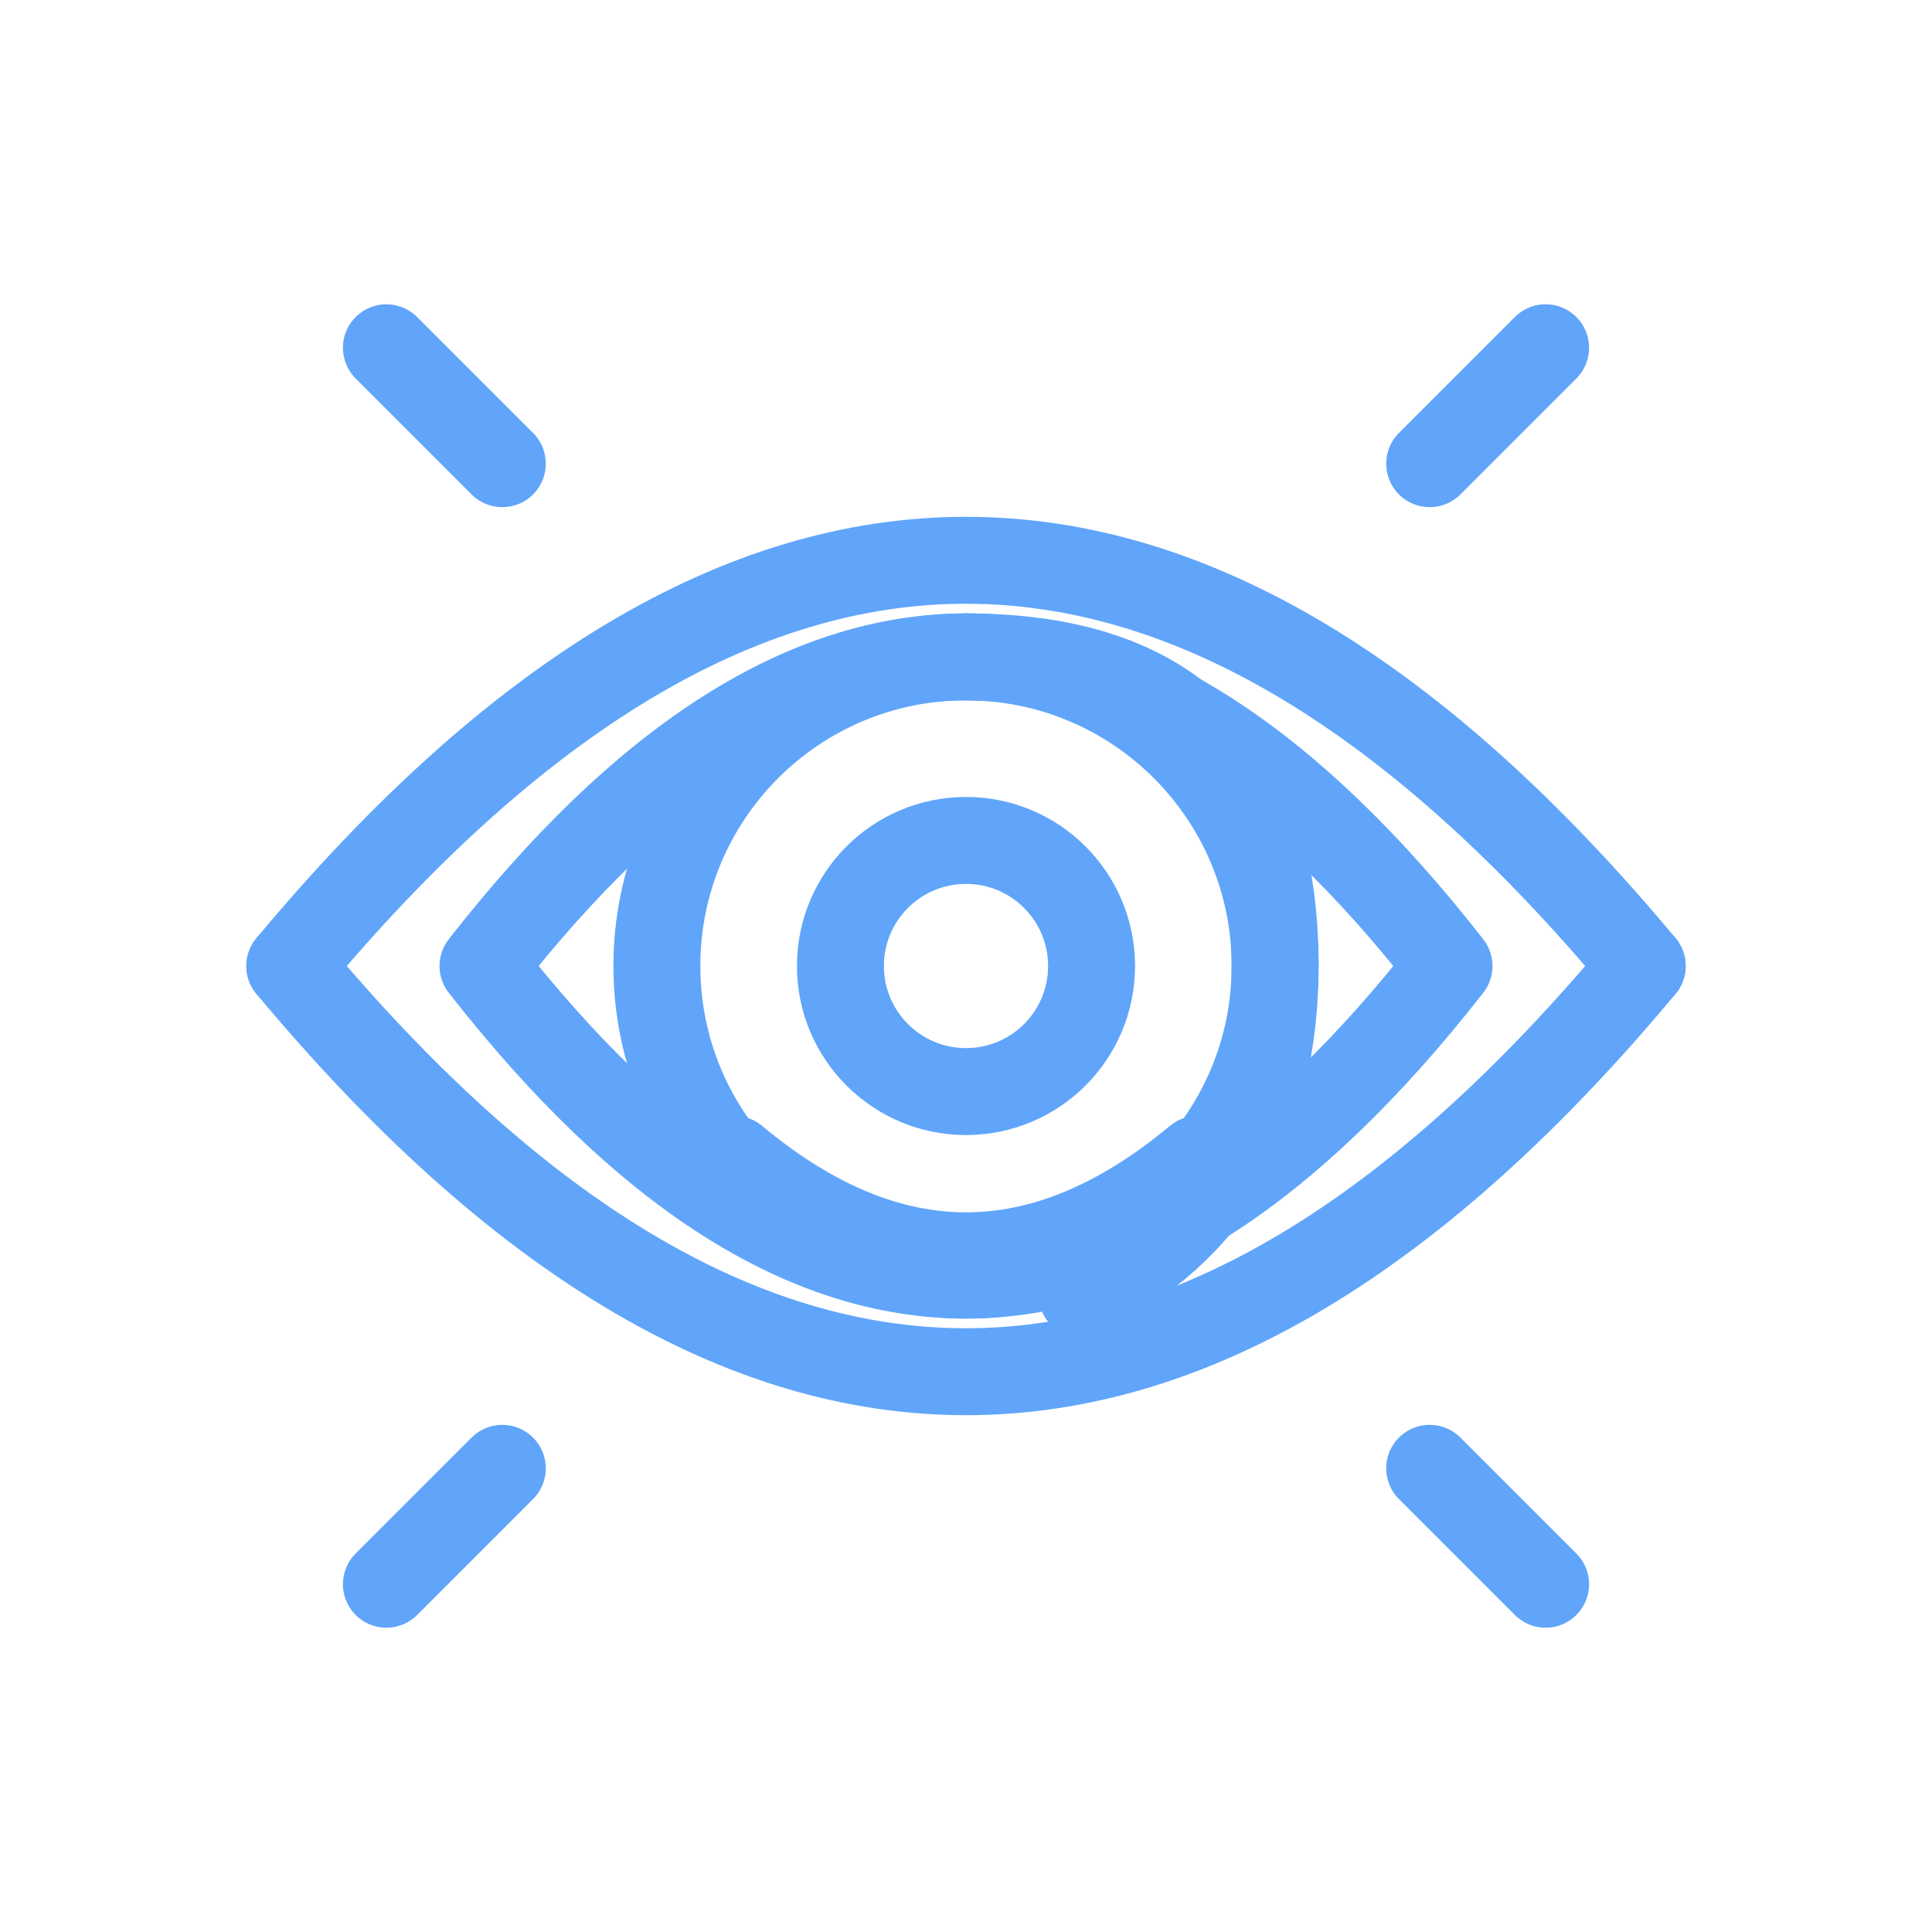
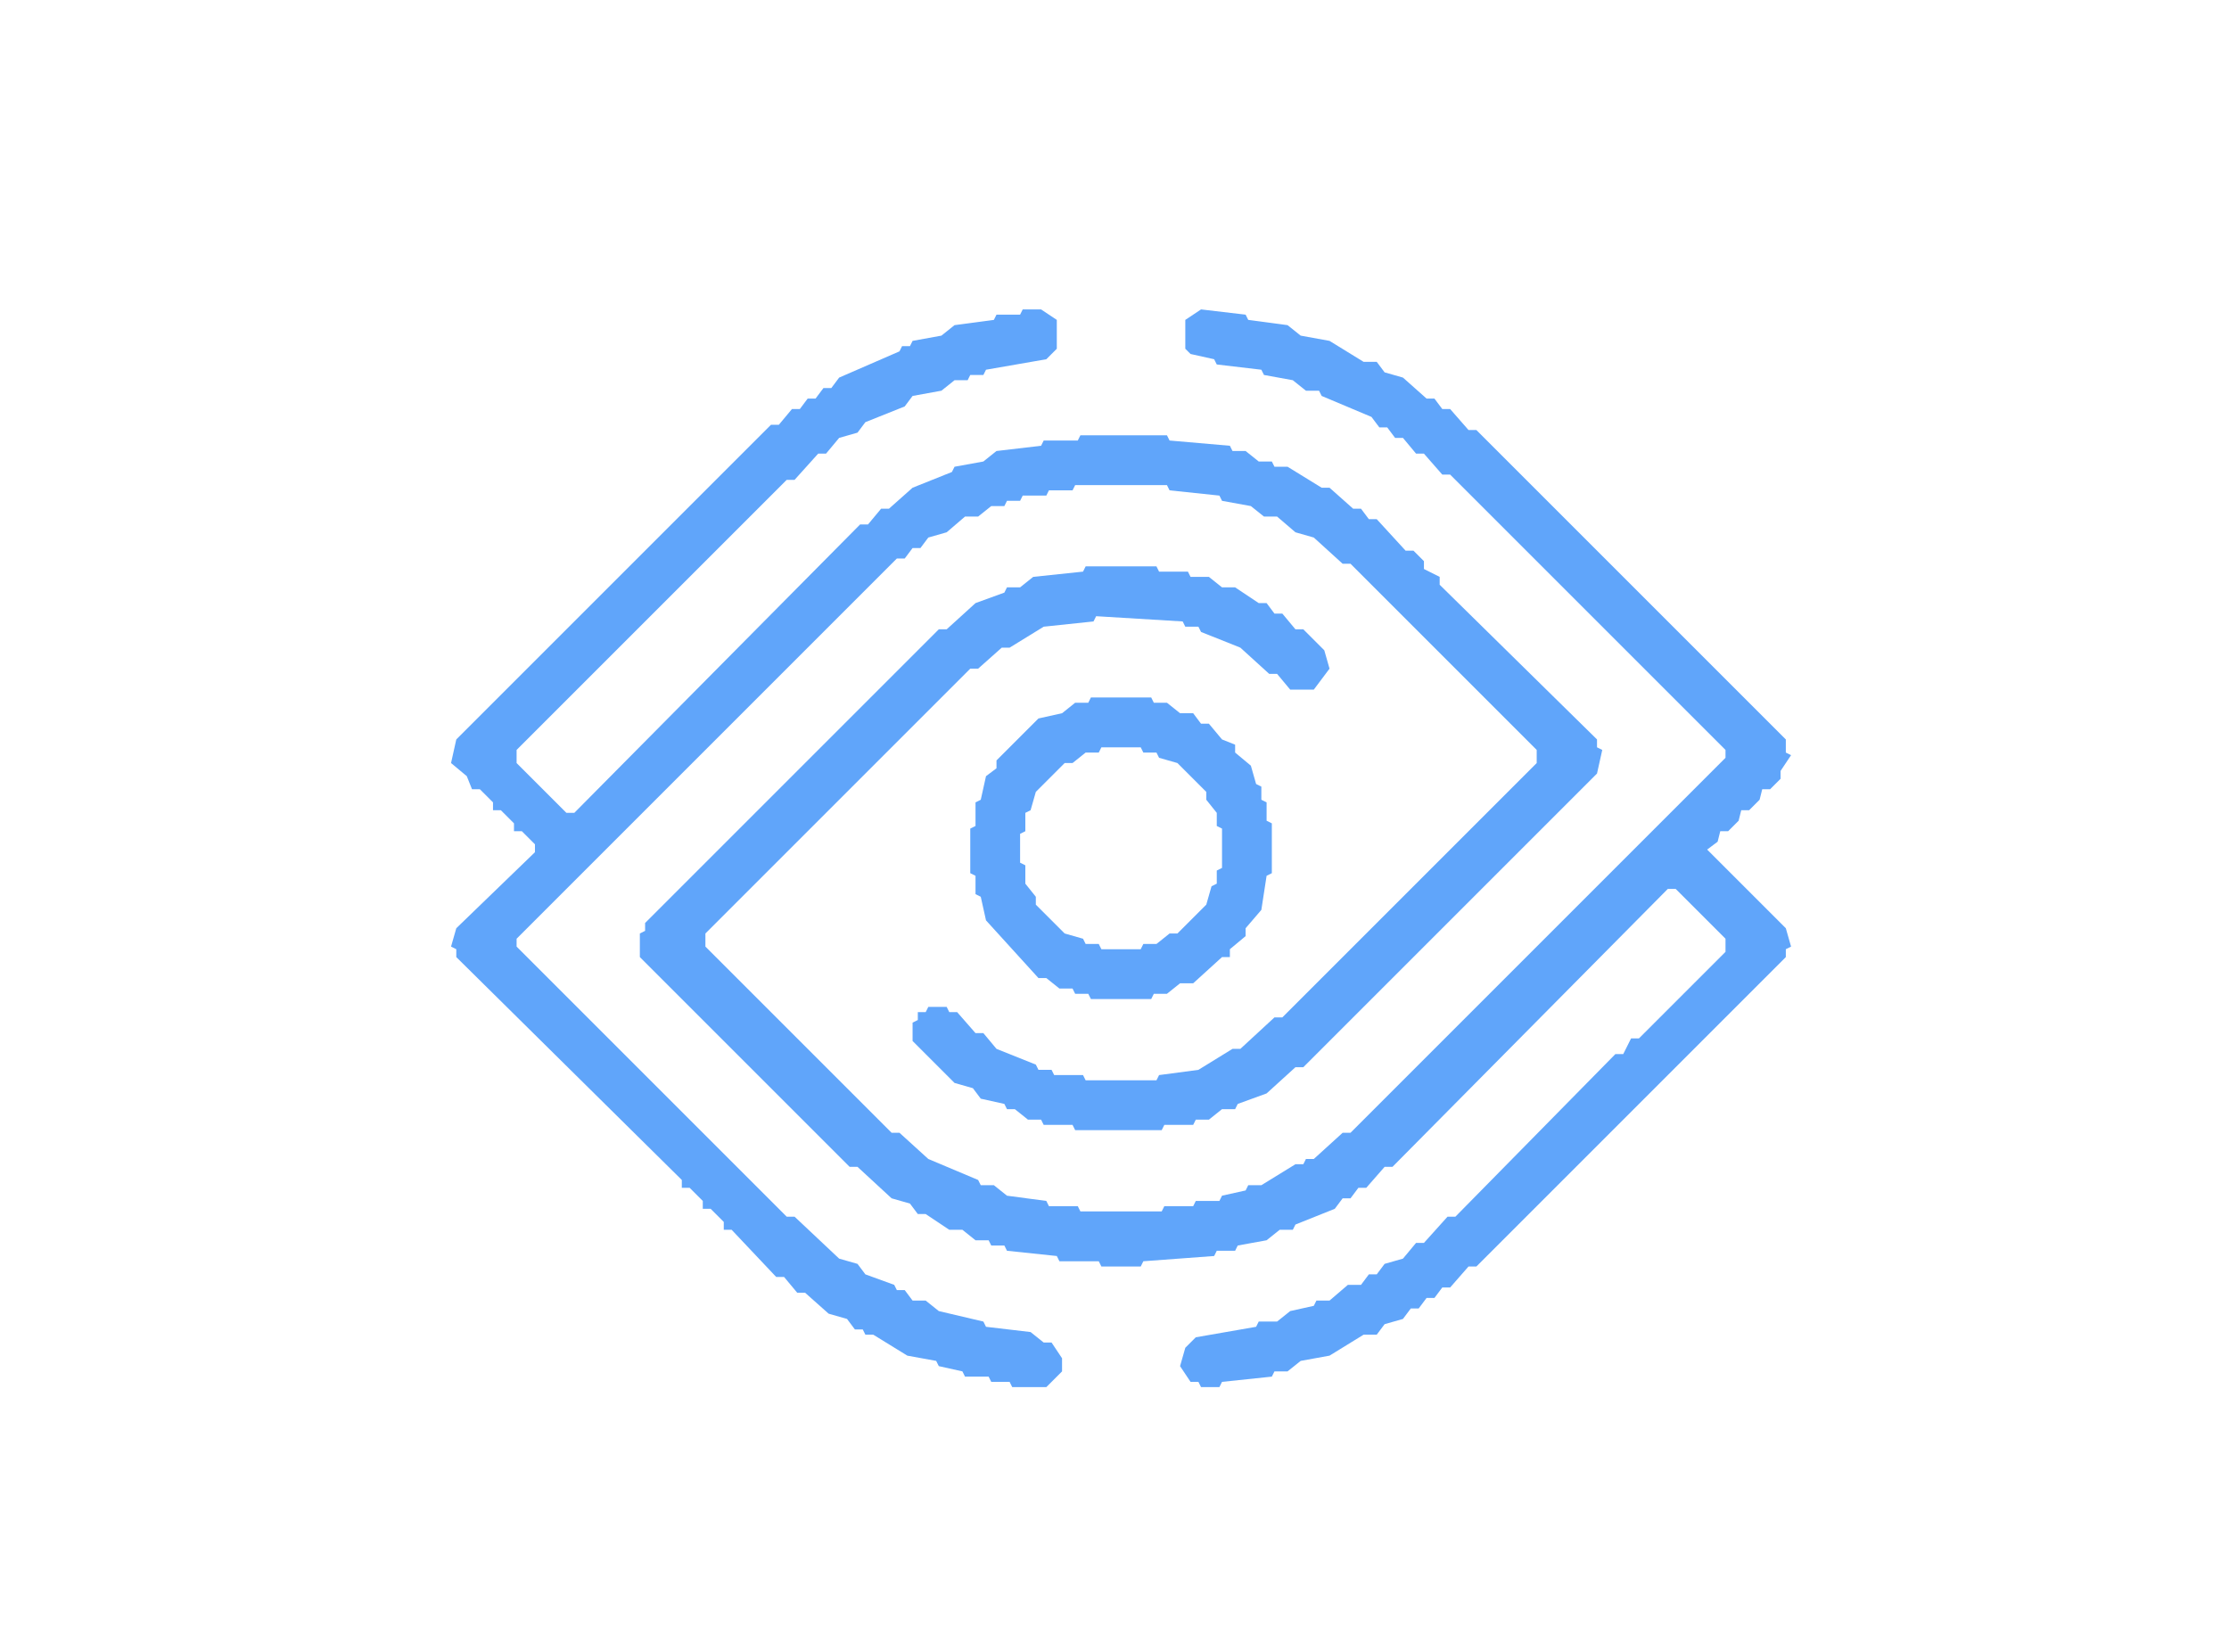
- <svg xmlns="http://www.w3.org/2000/svg" viewBox="0 0 100 100" fill="none" stroke="#60a5fa" stroke-width="4.5" stroke-linecap="round" stroke-linejoin="round">
-   <path d="M15 50 Q50 8 85 50" />
-   <path d="M85 50 Q50 92 15 50" />
-   <line x1="26" y1="24" x2="20" y2="18" />
-   <line x1="74" y1="24" x2="80" y2="18" />
-   <line x1="26" y1="76" x2="20" y2="82" />
-   <line x1="74" y1="76" x2="80" y2="82" />
-   <path d="M25 50 Q50 18 75 50 Q50 82 25 50 Z" />
-   <circle cx="50" cy="50" r="16" />
-   <path d="M50 34 Q66 34 66 50 Q66 62 56 67" />
-   <circle cx="50" cy="50" r="6.5" />
-   <path d="M38 60 Q50 70 62 60" />
+ <svg xmlns="http://www.w3.org/2000/svg" viewBox="0 0 850 630">
+   <path d="M 416 266 L 415 268 L 410 268 L 405 272 L 396 274 L 380 290 L 380 293 L 376 296 L 374 305 L 372 306 L 372 315 L 370 316 L 370 333 L 372 334 L 372 341 L 374 342 L 376 351 L 396 373 L 399 373 L 404 377 L 409 377 L 410 379 L 415 379 L 416 381 L 439 381 L 440 379 L 445 379 L 450 375 L 455 375 L 466 365 L 469 365 L 469 362 L 475 357 L 475 354 L 481 347 L 483 334 L 485 333 L 485 314 L 483 313 L 483 306 L 481 305 L 481 300 L 479 299 L 477 292 L 471 287 L 471 284 L 466 282 L 461 276 L 458 276 L 455 272 L 450 272 L 445 268 L 440 268 L 439 266 Z M 420 285 L 435 285 L 436 287 L 441 287 L 442 289 L 449 291 L 460 302 L 460 305 L 464 310 L 464 315 L 466 316 L 466 331 L 464 332 L 464 337 L 462 338 L 460 345 L 449 356 L 446 356 L 441 360 L 436 360 L 435 362 L 420 362 L 419 360 L 414 360 L 413 358 L 406 356 L 395 345 L 395 342 L 391 337 L 391 330 L 389 329 L 389 318 L 391 317 L 391 310 L 393 309 L 395 302 L 406 291 L 409 291 L 414 287 L 419 287 Z M 458 118 L 452 122 L 452 133 L 454 135 L 463 137 L 464 139 L 481 141 L 482 143 L 493 145 L 498 149 L 503 149 L 504 151 L 523 159 L 526 163 L 529 163 L 532 167 L 535 167 L 540 173 L 543 173 L 550 181 L 553 181 L 658 286 L 658 289 L 515 432 L 512 432 L 501 442 L 498 442 L 497 444 L 494 444 L 481 452 L 476 452 L 475 454 L 466 456 L 465 458 L 456 458 L 455 460 L 444 460 L 443 462 L 412 462 L 411 460 L 400 460 L 399 458 L 384 456 L 379 452 L 374 452 L 373 450 L 354 442 L 343 432 L 340 432 L 269 361 L 269 356 L 370 255 L 373 255 L 382 247 L 385 247 L 398 239 L 417 237 L 418 235 L 451 237 L 452 239 L 457 239 L 458 241 L 473 247 L 484 257 L 487 257 L 492 263 L 501 263 L 507 255 L 505 248 L 497 240 L 494 240 L 489 234 L 486 234 L 483 230 L 480 230 L 471 224 L 466 224 L 461 220 L 454 220 L 453 218 L 442 218 L 441 216 L 414 216 L 413 218 L 394 220 L 389 224 L 384 224 L 383 226 L 372 230 L 361 240 L 358 240 L 246 352 L 246 355 L 244 356 L 244 365 L 324 445 L 327 445 L 340 457 L 347 459 L 350 463 L 353 463 L 362 469 L 367 469 L 372 473 L 377 473 L 378 475 L 383 475 L 384 477 L 403 479 L 404 481 L 419 481 L 420 483 L 435 483 L 436 481 L 463 479 L 464 477 L 471 477 L 472 475 L 483 473 L 488 469 L 493 469 L 494 467 L 509 461 L 512 457 L 515 457 L 518 453 L 521 453 L 528 445 L 531 445 L 636 339 L 639 339 L 658 358 L 658 363 L 625 396 L 622 396 L 619 402 L 616 402 L 555 464 L 552 464 L 543 474 L 540 474 L 535 480 L 528 482 L 525 486 L 522 486 L 519 490 L 514 490 L 507 496 L 502 496 L 501 498 L 492 500 L 487 504 L 480 504 L 479 506 L 456 510 L 452 514 L 450 521 L 454 527 L 457 527 L 458 529 L 465 529 L 466 527 L 485 525 L 486 523 L 491 523 L 496 519 L 507 517 L 520 509 L 525 509 L 528 505 L 535 503 L 538 499 L 541 499 L 544 495 L 547 495 L 550 491 L 553 491 L 560 483 L 563 483 L 681 365 L 681 362 L 683 361 L 681 354 L 651 324 L 655 321 L 656 317 L 659 317 L 663 313 L 664 309 L 667 309 L 671 305 L 672 301 L 675 301 L 679 297 L 679 294 L 683 288 L 681 287 L 681 282 L 563 164 L 560 164 L 553 156 L 550 156 L 547 152 L 544 152 L 535 144 L 528 142 L 525 138 L 520 138 L 507 130 L 496 128 L 491 124 L 476 122 L 475 120 Z M 390 118 L 389 120 L 380 120 L 379 122 L 364 124 L 359 128 L 348 130 L 347 132 L 344 132 L 343 134 L 320 144 L 317 148 L 314 148 L 311 152 L 308 152 L 305 156 L 302 156 L 297 162 L 294 162 L 174 282 L 172 291 L 178 296 L 180 301 L 183 301 L 188 306 L 188 309 L 191 309 L 196 314 L 196 317 L 199 317 L 204 322 L 204 325 L 174 354 L 172 361 L 174 362 L 174 365 L 260 450 L 260 453 L 263 453 L 268 458 L 268 461 L 271 461 L 276 466 L 276 469 L 279 469 L 296 487 L 299 487 L 304 493 L 307 493 L 316 501 L 323 503 L 326 507 L 329 507 L 330 509 L 333 509 L 346 517 L 357 519 L 358 521 L 367 523 L 368 525 L 377 525 L 378 527 L 385 527 L 386 529 L 399 529 L 405 523 L 405 518 L 401 512 L 398 512 L 393 508 L 376 506 L 375 504 L 358 500 L 353 496 L 348 496 L 345 492 L 342 492 L 341 490 L 330 486 L 327 482 L 320 480 L 303 464 L 300 464 L 197 361 L 197 358 L 342 213 L 345 213 L 348 209 L 351 209 L 354 205 L 361 203 L 368 197 L 373 197 L 378 193 L 383 193 L 384 191 L 389 191 L 390 189 L 399 189 L 400 187 L 409 187 L 410 185 L 445 185 L 446 187 L 465 189 L 466 191 L 477 193 L 482 197 L 487 197 L 494 203 L 501 205 L 512 215 L 515 215 L 586 286 L 586 291 L 489 388 L 486 388 L 473 400 L 470 400 L 457 408 L 442 410 L 441 412 L 414 412 L 413 410 L 402 410 L 401 408 L 396 408 L 395 406 L 380 400 L 375 394 L 372 394 L 365 386 L 362 386 L 361 384 L 354 384 L 353 386 L 350 386 L 350 389 L 348 390 L 348 397 L 364 413 L 371 415 L 374 419 L 383 421 L 384 423 L 387 423 L 392 427 L 397 427 L 398 429 L 409 429 L 410 431 L 443 431 L 444 429 L 455 429 L 456 427 L 461 427 L 466 423 L 471 423 L 472 421 L 483 417 L 494 407 L 497 407 L 609 295 L 611 286 L 609 285 L 609 282 L 549 223 L 549 220 L 543 217 L 543 214 L 539 210 L 536 210 L 525 198 L 522 198 L 519 194 L 516 194 L 507 186 L 504 186 L 491 178 L 486 178 L 485 176 L 480 176 L 475 172 L 470 172 L 469 170 L 446 168 L 445 166 L 412 166 L 411 168 L 398 168 L 397 170 L 380 172 L 375 176 L 364 178 L 363 180 L 348 186 L 339 194 L 336 194 L 331 200 L 328 200 L 219 310 L 216 310 L 197 291 L 197 286 L 300 183 L 303 183 L 312 173 L 315 173 L 320 167 L 327 165 L 330 161 L 345 155 L 348 151 L 359 149 L 364 145 L 369 145 L 370 143 L 375 143 L 376 141 L 399 137 L 403 133 L 403 122 L 397 118 Z" fill="#60a5fa" fill-rule="evenodd" />
</svg>
